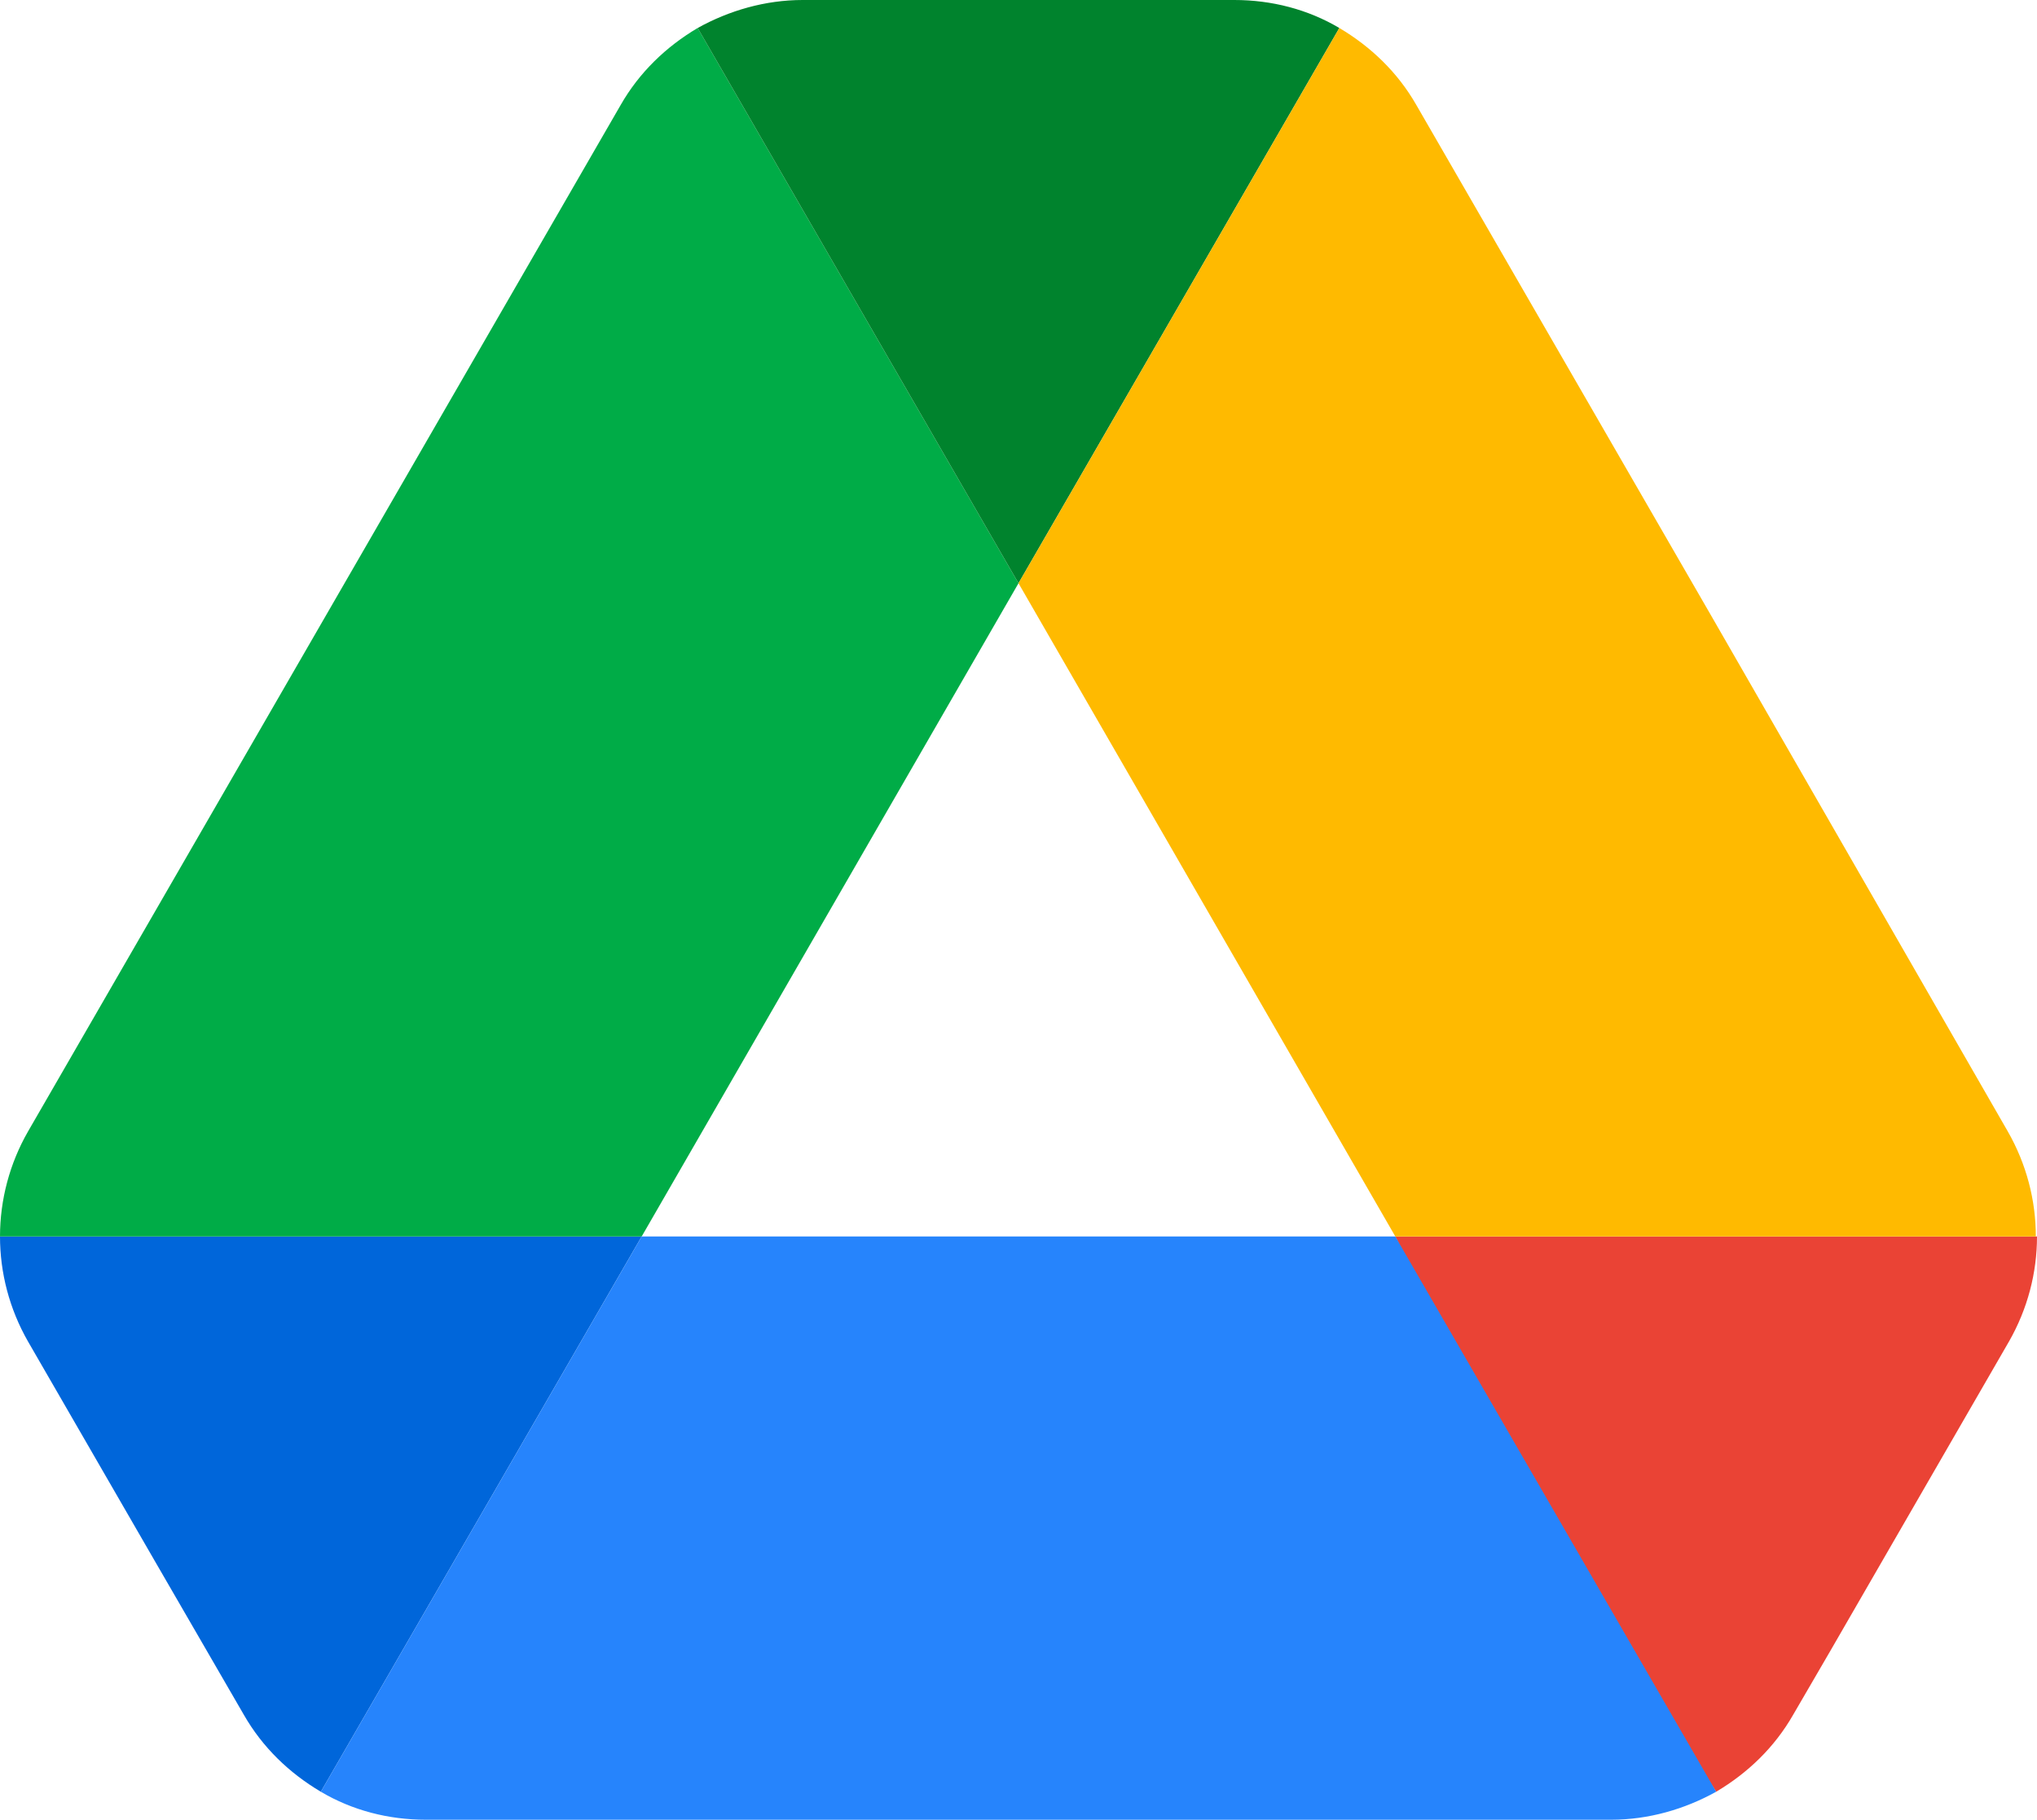
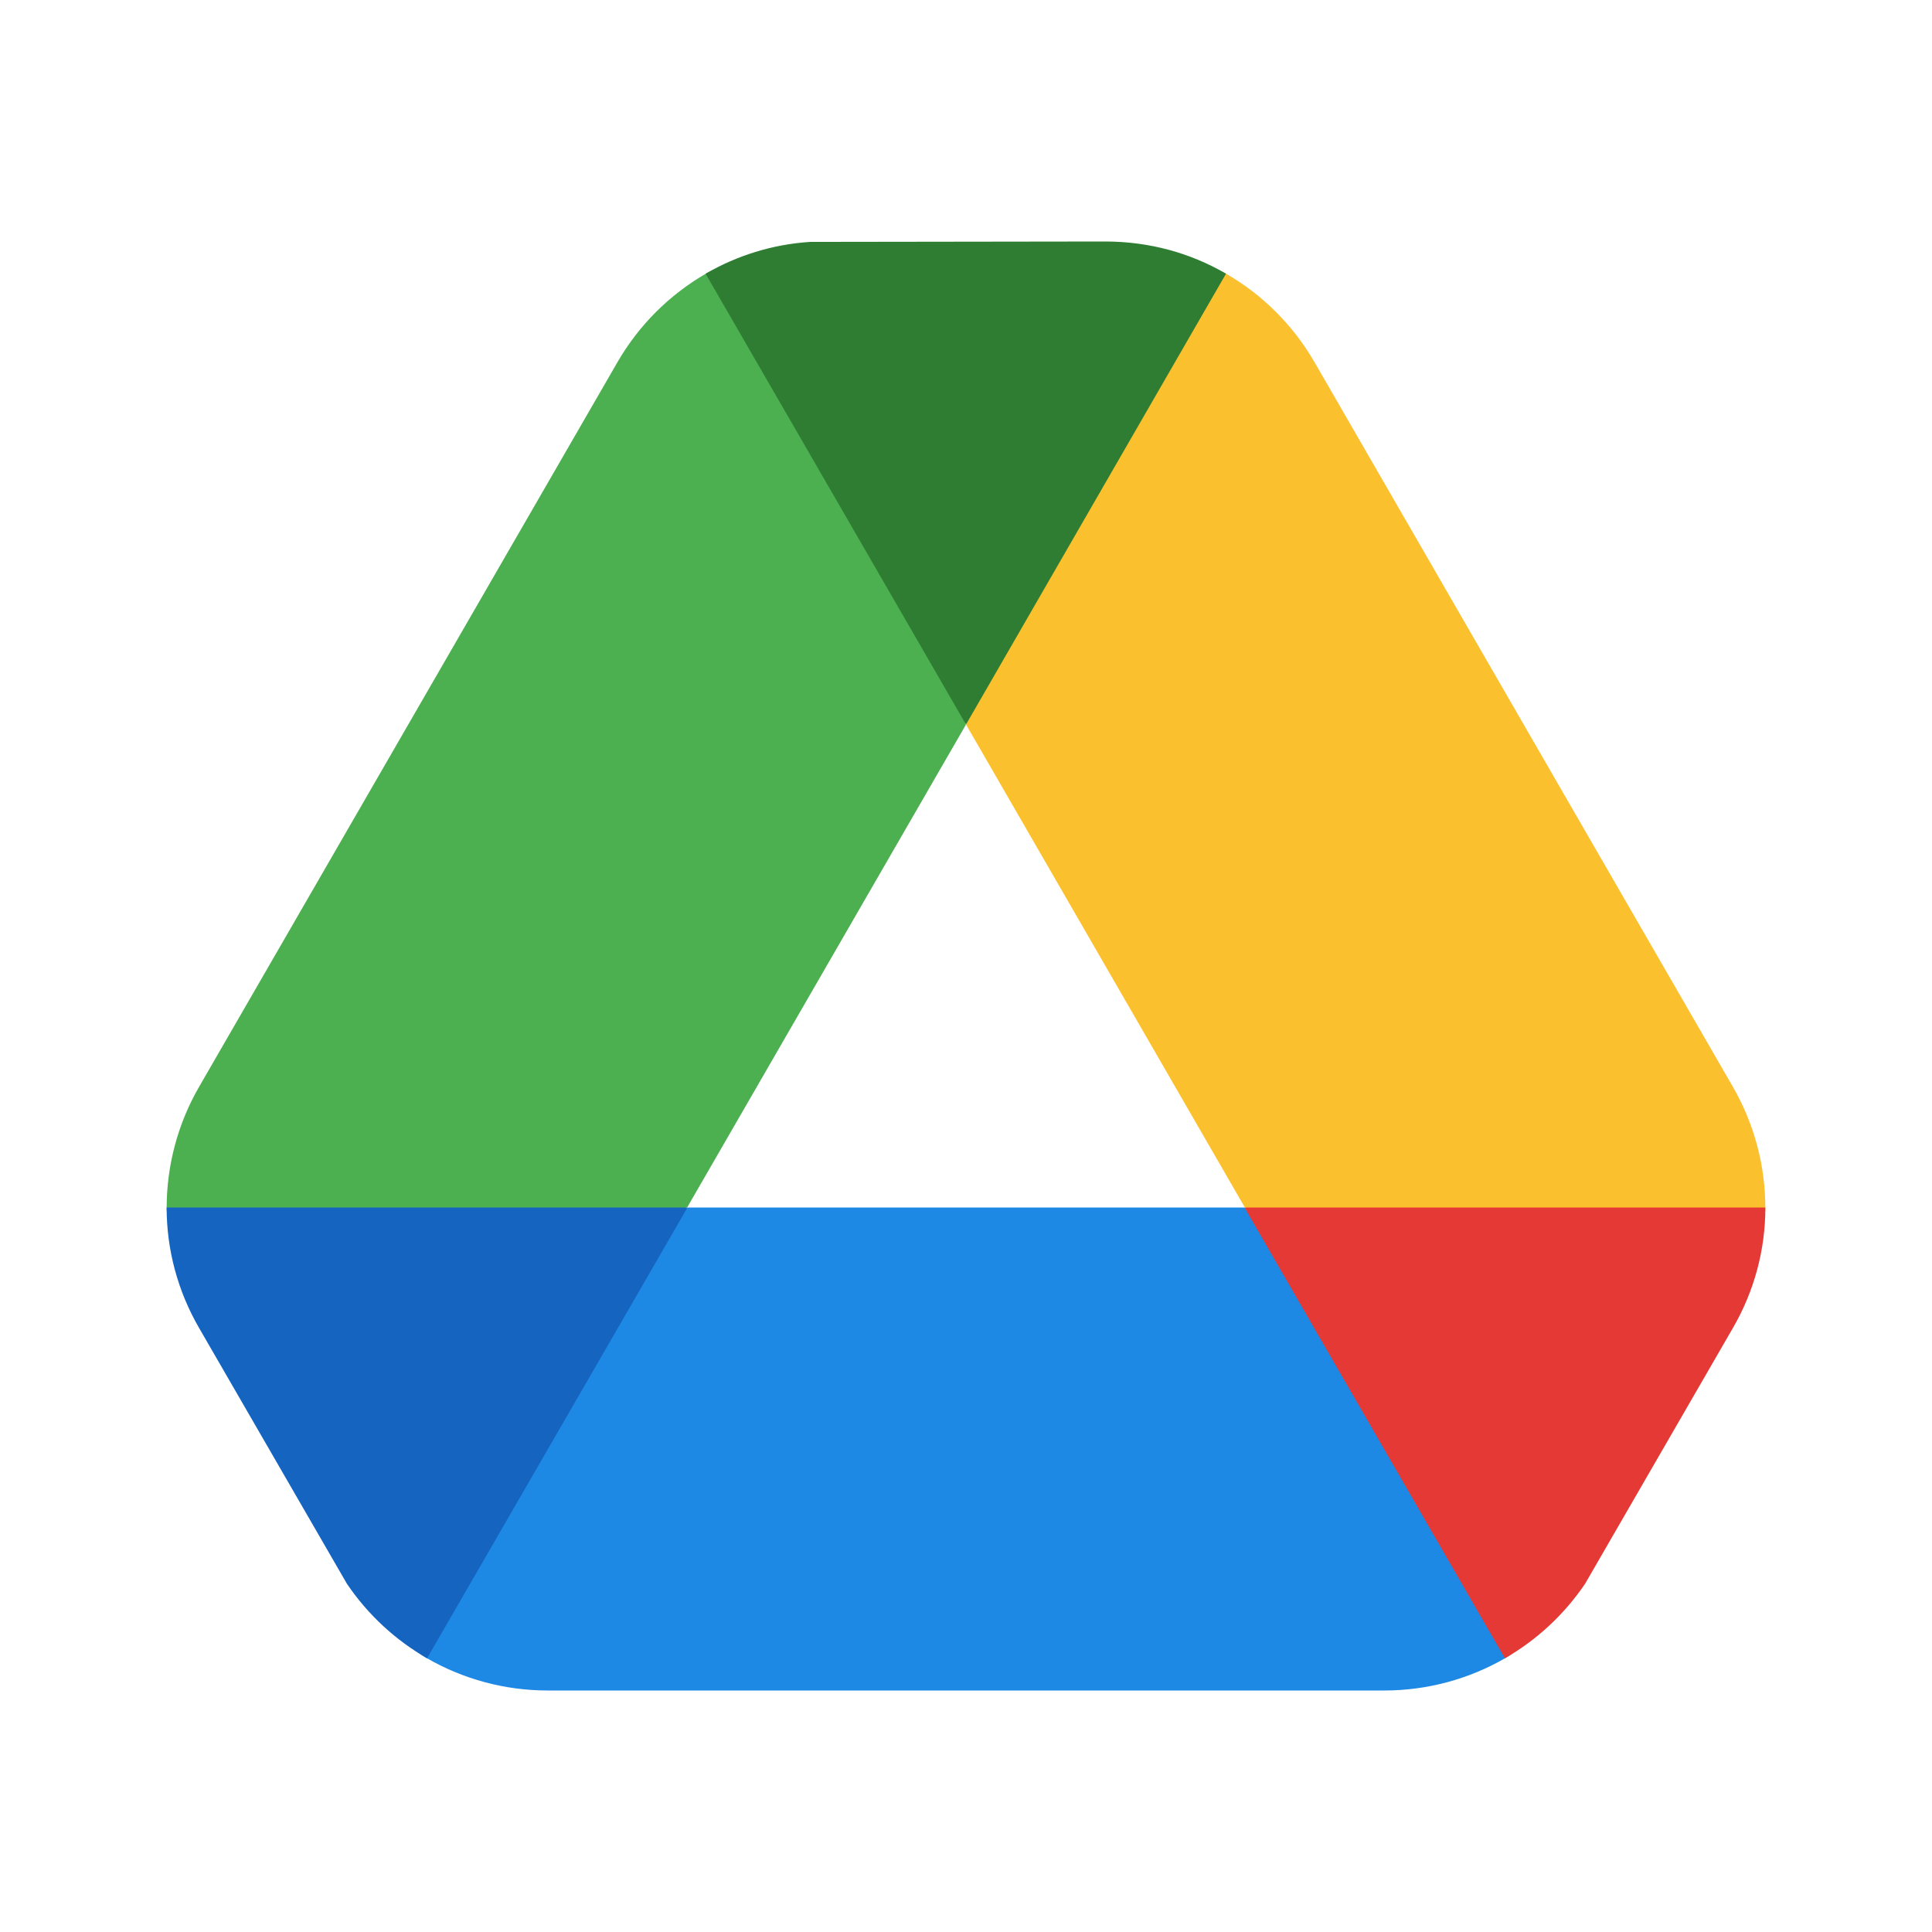
- <svg xmlns="http://www.w3.org/2000/svg" viewBox="0 0 87.3 78">
-   <path d="m6.6 66.85 3.85 6.65c.8 1.4 1.95 2.5 3.3 3.3l13.75-23.8h-27.5c0 1.55.4 3.1 1.2 4.5z" fill="#0066da" />
-   <path d="m43.65 25-13.75-23.8c-1.35.8-2.5 1.9-3.3 3.3l-25.4 44a9.06 9.06 0 0 0 -1.2 4.5h27.5z" fill="#00ac47" />
-   <path d="m73.55 76.8c1.35-.8 2.5-1.9 3.3-3.3l1.6-2.75 7.65-13.25c.8-1.4 1.2-2.95 1.2-4.5h-27.502l5.852 11.5z" fill="#ea4335" />
-   <path d="m43.65 25 13.75-23.8c-1.35-.8-2.9-1.2-4.5-1.2h-18.5c-1.6 0-3.15.45-4.5 1.2z" fill="#00832d" />
-   <path d="m59.8 53h-32.3l-13.75 23.8c1.35.8 2.9 1.2 4.5 1.2h50.8c1.6 0 3.15-.45 4.5-1.2z" fill="#2684fc" />
-   <path d="m73.4 26.5-12.7-22c-.8-1.4-1.95-2.5-3.3-3.3l-13.75 23.8 16.15 28h27.45c0-1.55-.4-3.1-1.2-4.5z" fill="#ffba00" />
+ <svg xmlns="http://www.w3.org/2000/svg" viewBox="0 0 48 48" width="48px" height="48px">
+   <path fill="#1e88e5" d="M38.59,39c-0.535,0.93-0.298,1.68-1.195,2.197C36.498,41.715,35.465,42,34.39,42H13.61 c-1.074,0-2.106-0.285-3.004-0.802C9.708,40.681,9.945,39.93,9.41,39l7.67-9h13.84L38.59,39z" />
+   <path fill="#fbc02d" d="M27.463,6.999c1.073-0.002,2.104-0.716,3.001-0.198c0.897,0.519,1.66,1.27,2.197,2.201l10.39,17.996 c0.537,0.93,0.807,1.967,0.808,3.002c0.001,1.037-1.267,2.073-1.806,3.001l-11.127-3.005l-6.924-11.993L27.463,6.999z" />
+   <path fill="#e53935" d="M43.86,30c0,1.04-0.27,2.07-0.81,3l-3.67,6.35c-0.53,0.78-1.21,1.4-1.99,1.85L30.92,30H43.86z" />
+   <path fill="#4caf50" d="M5.947,33.001c-0.538-0.928-1.806-1.964-1.806-3c0.001-1.036,0.27-2.073,0.808-3.004l10.39-17.996 c0.537-0.93,1.3-1.682,2.196-2.2c0.897-0.519,1.929,0.195,3.002,0.197l3.459,11.009l-6.922,11.989L5.947,33.001z" />
+   <path fill="#1565c0" d="M17.08,30l-6.47,11.2c-0.78-0.45-1.46-1.07-1.99-1.85L4.95,33c-0.54-0.93-0.81-1.96-0.81-3H17.08z" />
+   <path fill="#2e7d32" d="M30.46,6.8L24,18L17.53,6.8c0.78-0.45,1.66-0.73,2.6-0.79L27.46,6C28.54,6,29.57,6.28,30.46,6.8z" />
</svg>
